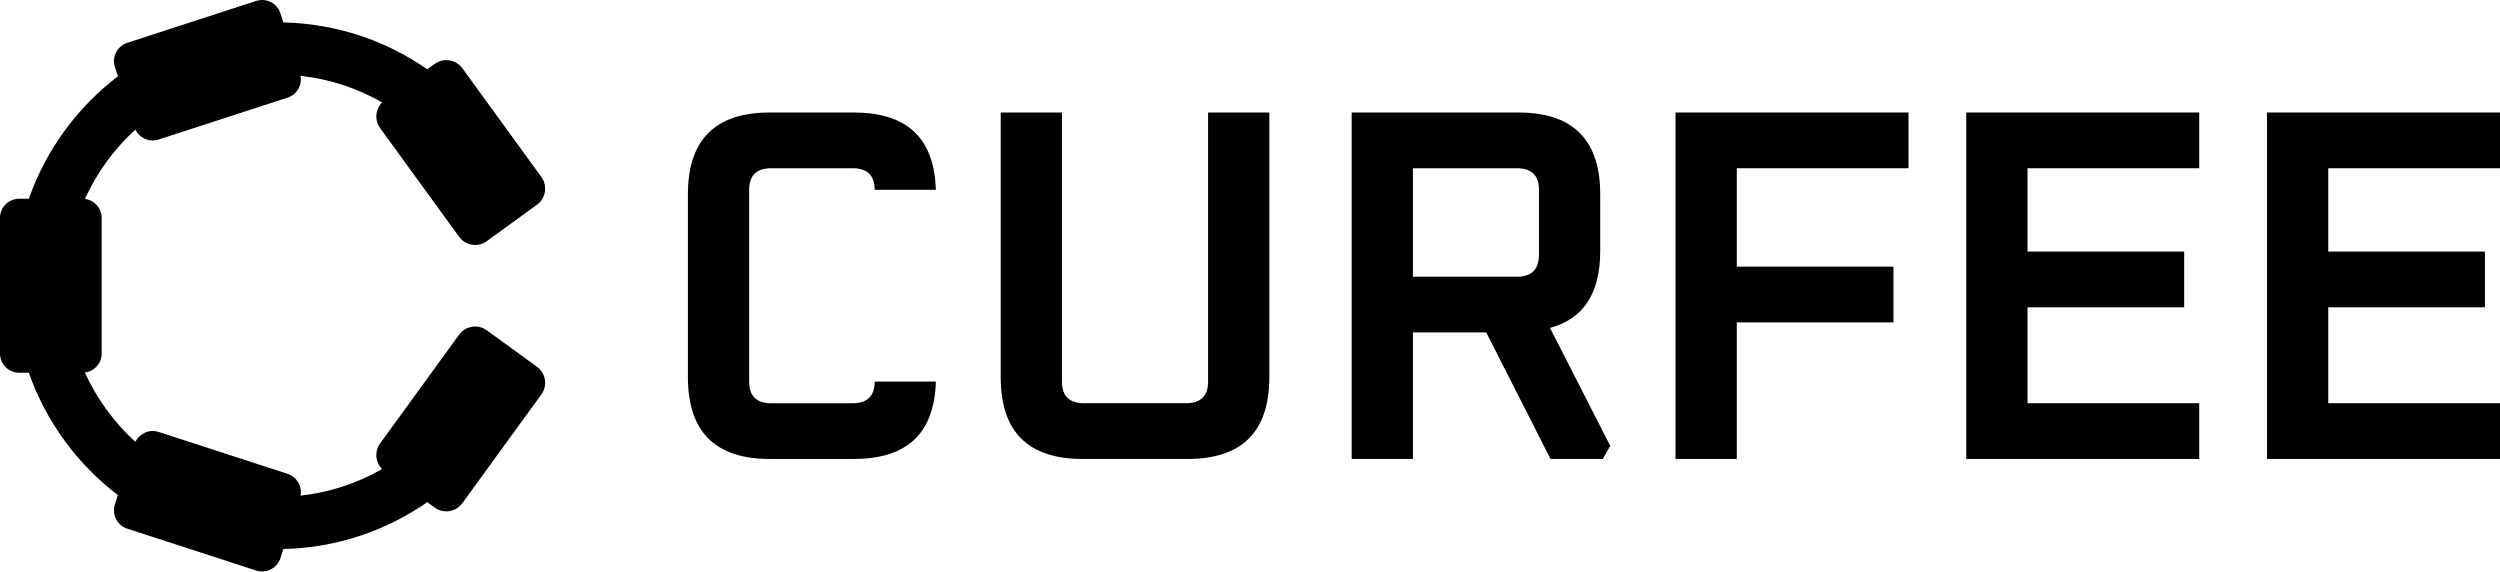
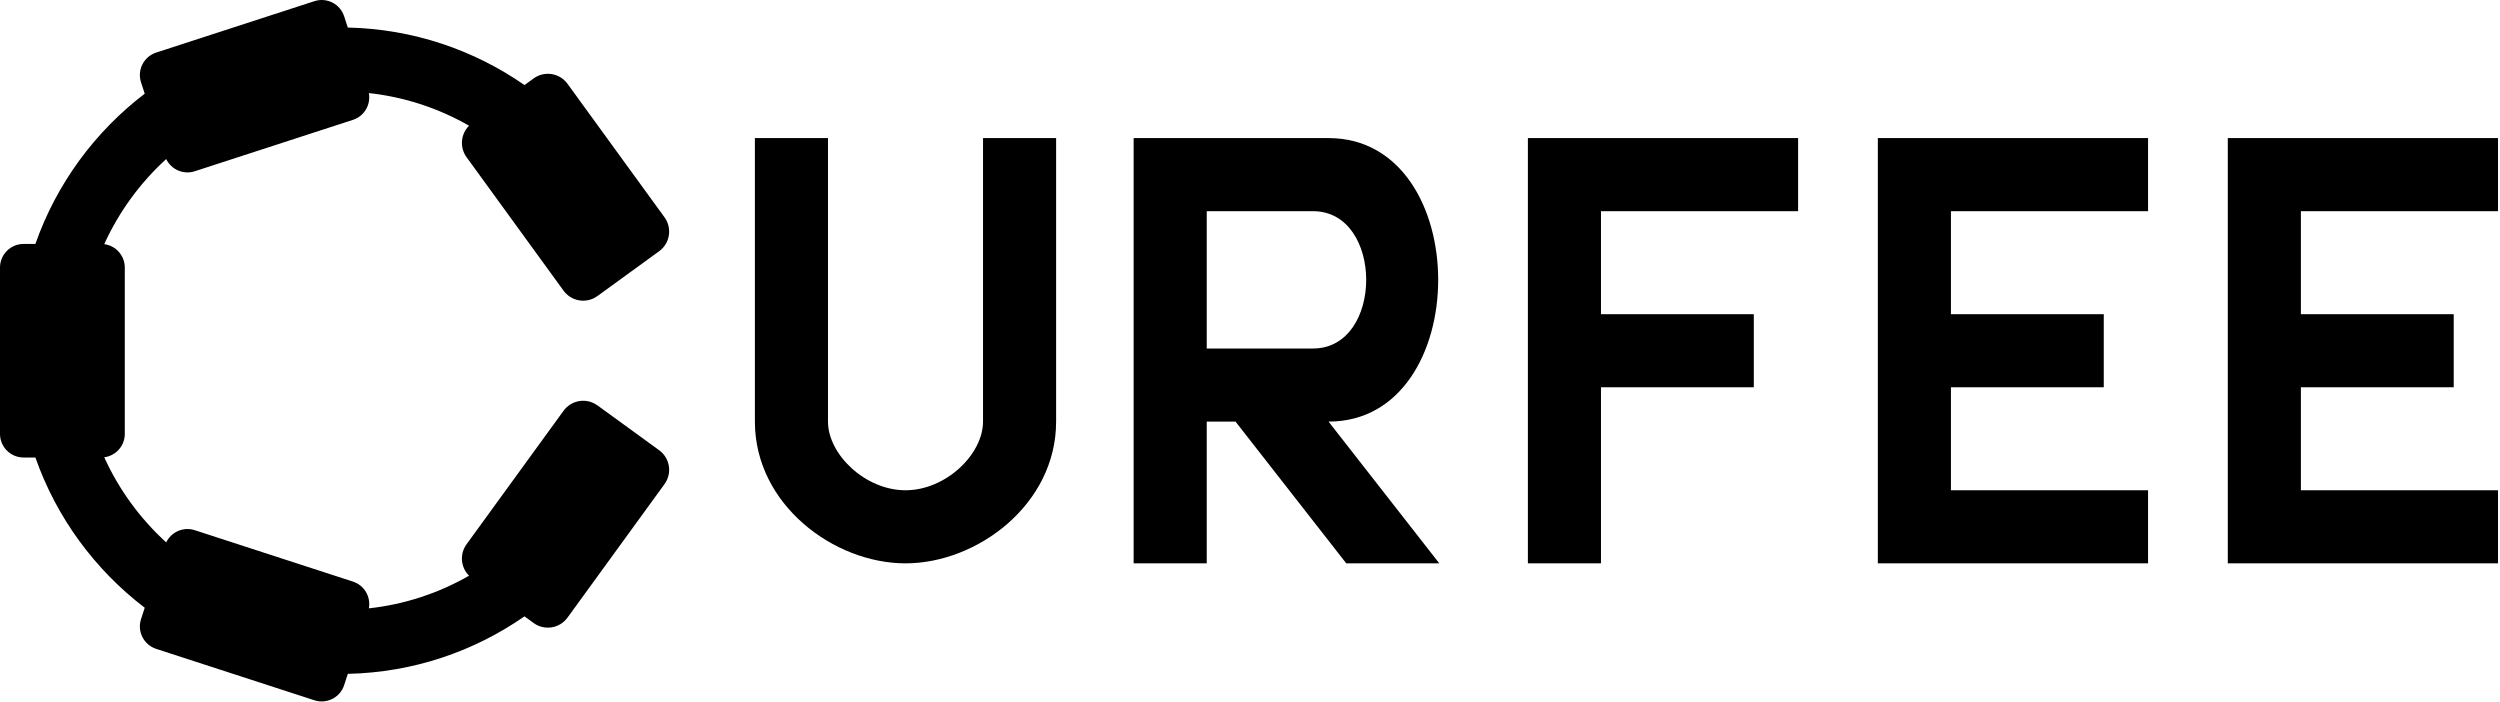
- <svg xmlns="http://www.w3.org/2000/svg" viewBox="0 0 1386.996 317.052" fill="currentColor" role="img">
+ <svg xmlns="http://www.w3.org/2000/svg" viewBox="0 0 1130 317.052" fill="currentColor" role="img">
  <g id="mark">
    <path d="m 0,0 -3.051,2.221 -17.86,12.973 c -0.345,0.247 -0.701,0.464 -1.066,0.652 -3.545,1.836 -7.997,0.859 -10.426,-2.478 l -32.886,-45.257 c -2.409,-3.318 -1.975,-7.859 0.849,-10.653 -10.213,-5.861 -21.717,-9.73 -33.961,-11.065 0.724,3.892 -1.525,7.811 -5.391,9.068 l -53.633,17.426 c -3.856,1.253 -7.968,-0.584 -9.678,-4.141 -8.824,8.049 -16.012,17.85 -21.005,28.854 3.929,0.51 6.966,3.862 6.966,7.93 v 56.393 c 0,4.068 -3.036,7.419 -6.965,7.93 4.993,11.003 12.181,20.814 21.005,28.853 1.71,-3.556 5.821,-5.393 9.677,-4.14 l 53.633,17.426 c 3.869,1.257 6.118,5.182 5.389,9.077 12.245,-1.335 23.75,-5.204 33.963,-11.065 -2.824,-2.804 -3.258,-7.346 -0.849,-10.663 l 32.886,-45.257 c 2.429,-3.337 6.881,-4.315 10.426,-2.478 0.365,0.187 0.721,0.414 1.066,0.661 L -3.061,65.23 0,67.451 c 3.683,2.676 4.492,7.82 1.827,11.502 l -32.887,45.258 c -2.676,3.672 -7.819,4.492 -11.492,1.816 l -3.09,-2.241 c -17.08,11.867 -37.685,19.005 -59.899,19.499 h -0.002 l -1.235,3.802 c -1.367,4.205 -5.883,6.506 -10.087,5.14 L -170.498,134.8 c -4.205,-1.366 -6.506,-5.882 -5.14,-10.086 l 1.252,-3.852 c -16.872,-12.874 -29.904,-30.536 -37.061,-50.932 -0.001,-0.001 -0.001,-0.001 -0.001,-0.002 h -3.994 c -4.421,0 -8.005,-3.584 -8.005,-8.005 V 5.53 c 0,-4.421 3.584,-8.005 8.005,-8.005 h 3.994 c 0,-10e-4 0,-0.002 0.001,-0.003 7.157,-20.397 20.19,-38.05 37.062,-50.924 0.001,0 0.001,-10e-4 0.001,-10e-4 l -1.253,-3.858 c -1.367,-4.204 0.935,-8.72 5.139,-10.087 l 53.633,-17.426 c 4.205,-1.366 8.721,0.935 10.087,5.14 l 1.242,3.82 h 0.005 c 22.214,0.484 42.799,7.612 59.879,19.489 l 3.09,-2.251 c 3.683,-2.675 8.826,-1.856 11.502,1.827 L 1.817,-11.502 C 4.492,-7.819 3.683,-2.675 0,0" transform="matrix(1.333333,0,0,-1.333333,297.929,203.495)" />
  </g>
-   <g id="wordmark" transform="translate(-79.18574,-79.18631)">
-     <path id="letter-c" d="M 0,0 H 25.46 C 25.37,-3.24 25.03,-6.24 24.44,-8.99 21.17,-24.45 10.17,-32.18 -8.57,-32.18 h -35.1 c -22.7,0 -34.05,11.35 -34.05,34.06 v 76.05 c 0,22.7 11.35,34.05 34.05,34.05 h 35.1 c 18.74,0 29.75,-7.73 33.01,-23.19 0.59,-2.75 0.93,-5.74 1.02,-8.98 H 0 c 0,5.99 -3.06,8.98 -9.19,8.98 h -33.85 c -6.13,0 -9.19,-2.99 -9.19,-8.98 V 0 c 0,-5.99 3.06,-8.99 9.19,-8.99 h 33.85 c 6.13,0 9.19,3 9.19,8.99" transform="matrix(1.333333,0,0,-1.333333,564.4555,290.9147)" />
-     <path id="letter-u" d="M 0,0 V 110.106 H 25.489 V -1.881 c 0,-5.99 3.063,-8.983 9.194,-8.983 h 42.413 c 6.127,0 9.193,2.993 9.193,8.983 v 111.987 h 25.489 V 0 c 0,-22.706 -11.354,-34.055 -34.055,-34.055 H 34.057 C 11.351,-34.055 0,-22.706 0,0" transform="matrix(1.333333,0,0,-1.333333,634.3697,288.4111)" />
-     <path id="letter-r" d="m 0,0 h 43.25 c 6.126,0 9.192,3.063 9.192,9.193 v 26.951 c 0,5.988 -3.066,8.985 -9.192,8.985 H 0 Z M -25.489,-75.841 V 68.32 h 69.365 c 22.702,0 34.055,-11.354 34.055,-34.055 V 10.656 c 0,-17.551 -6.966,-28.205 -20.893,-31.967 L 82.11,-70.409 78.975,-75.841 H 57.246 l -26.741,52.65 H 0 v -52.65 z" transform="matrix(1.333333,0,0,-1.333333,863.0759,232.6968)" />
-     <path id="letter-f" d="M 0,0 V 144.161 H 96.943 V 120.97 H 25.489 V 80.02 H 90.676 V 56.829 H 25.489 V 0 Z" transform="matrix(1.333333,0,0,-1.333333,1008.768,333.818)" />
-     <path id="letter-e1" d="M 0,0 V 144.161 H 96.942 V 120.97 H 25.489 V 86.287 H 90.674 V 63.096 H 25.489 V 23.191 H 96.942 V 0 Z" transform="matrix(1.333333,0,0,-1.333333,1170.059,333.818)" />
-     <path id="letter-e2" d="M 0,0 V 144.161 H 96.943 V 120.97 H 25.489 V 86.287 H 90.676 V 63.096 H 25.489 V 23.191 H 96.943 V 0 Z" transform="matrix(1.333333,0,0,-1.333333,1336.924,333.818)" />
+   <g id="wordmark" transform="matrix(1.001135,0,0,1.001135,156,62.4168)">
+     <path d="M 185 0 L 185 128 C 185 165.459 220.669 192 253 192 C 285.331 192 321 165.459 321 128 L 321 0 L 288 0 L 288 128 C 288 142.79 271.20 159 253 159 C 234.80 159 218 142.79 218 128 L 218 0 L 185 0 z M 356 0 L 356 192 L 389 192 L 389 128 L 402 128 L 452 192 L 494 192 L 444 128 C 510 128 510 0 444 0 L 356 0 z M 389 33 L 437 33 C 469 33 469 95 437 95 L 389 95 L 389 33 z M 534 0 L 534 192 L 567 192 L 567 112.5 L 636 112.5 L 636 79.5 L 567 79.5 L 567 33 L 656 33 L 656 0 L 534 0 z M 692 0 L 692 192 L 814 192 L 814 159 L 725 159 L 725 112.5 L 794 112.5 L 794 79.5 L 725 79.5 L 725 33 L 814 33 L 814 0 L 692 0 z M 850 0 L 850 192 L 972 192 L 972 159 L 883 159 L 883 112.5 L 952 112.5 L 952 79.5 L 883 79.5 L 883 33 L 972 33 L 972 0 L 850 0 z" />
  </g>
</svg>
